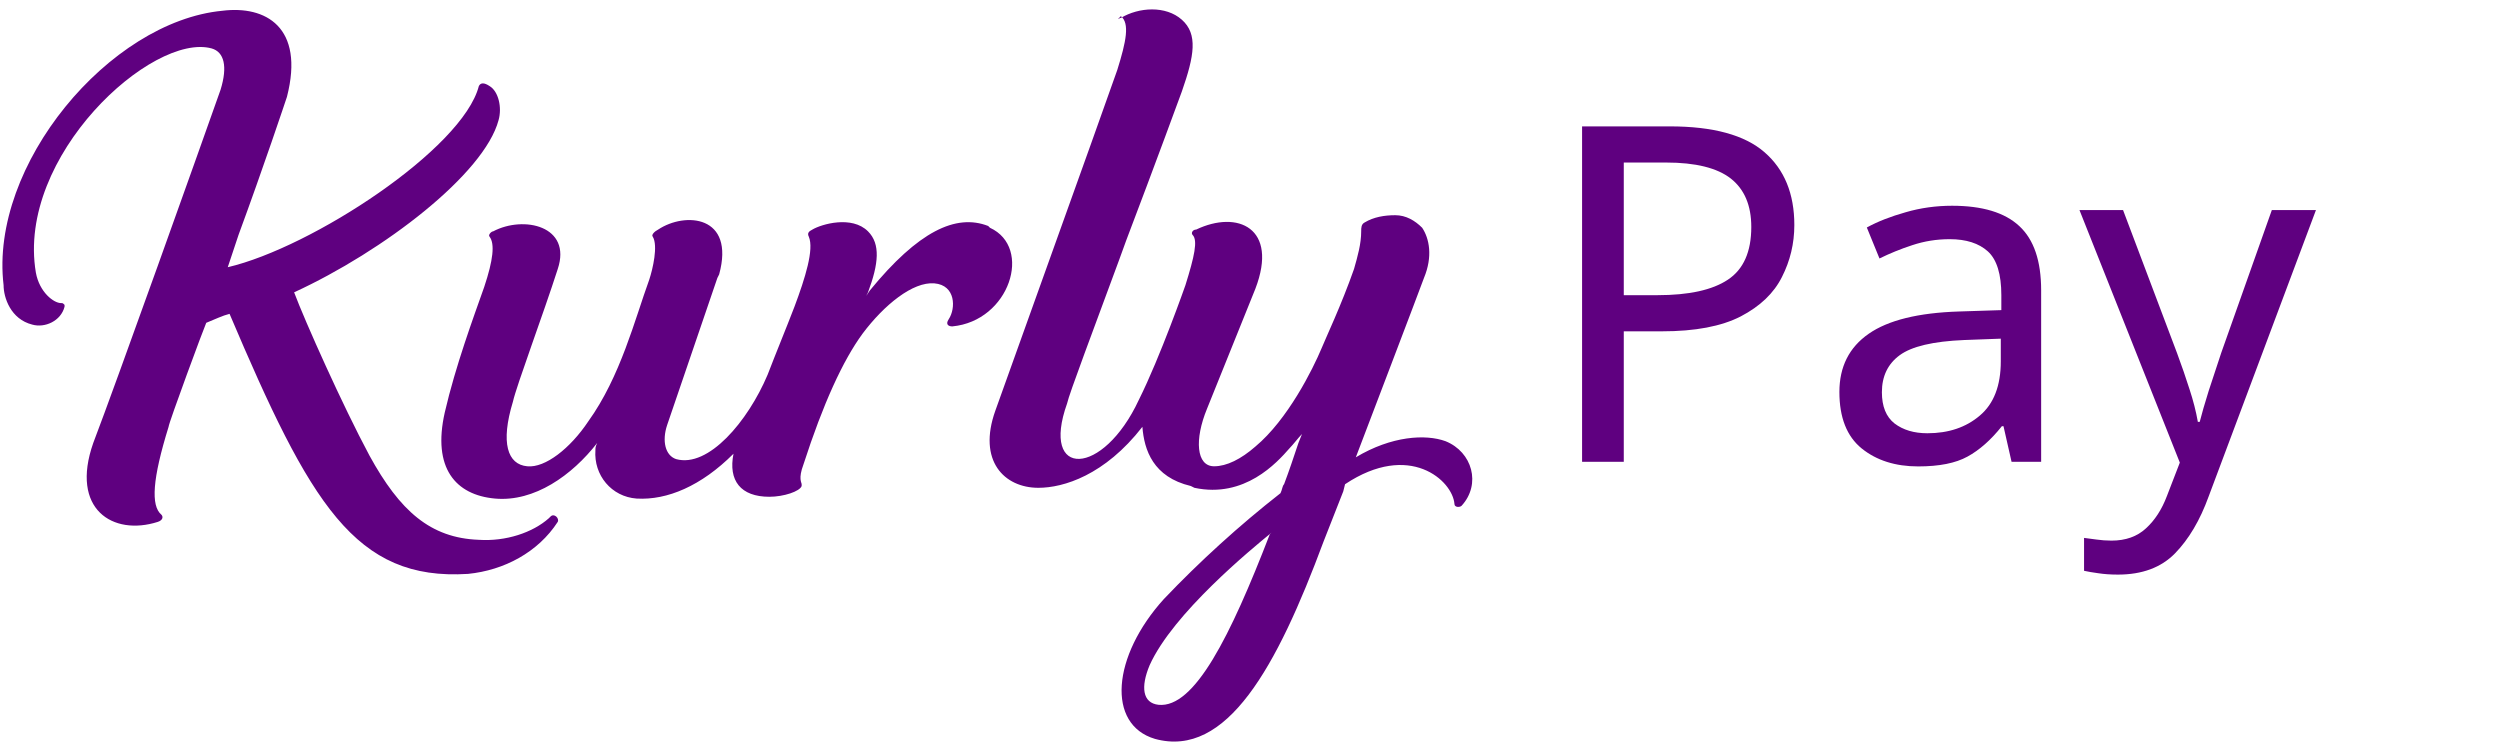
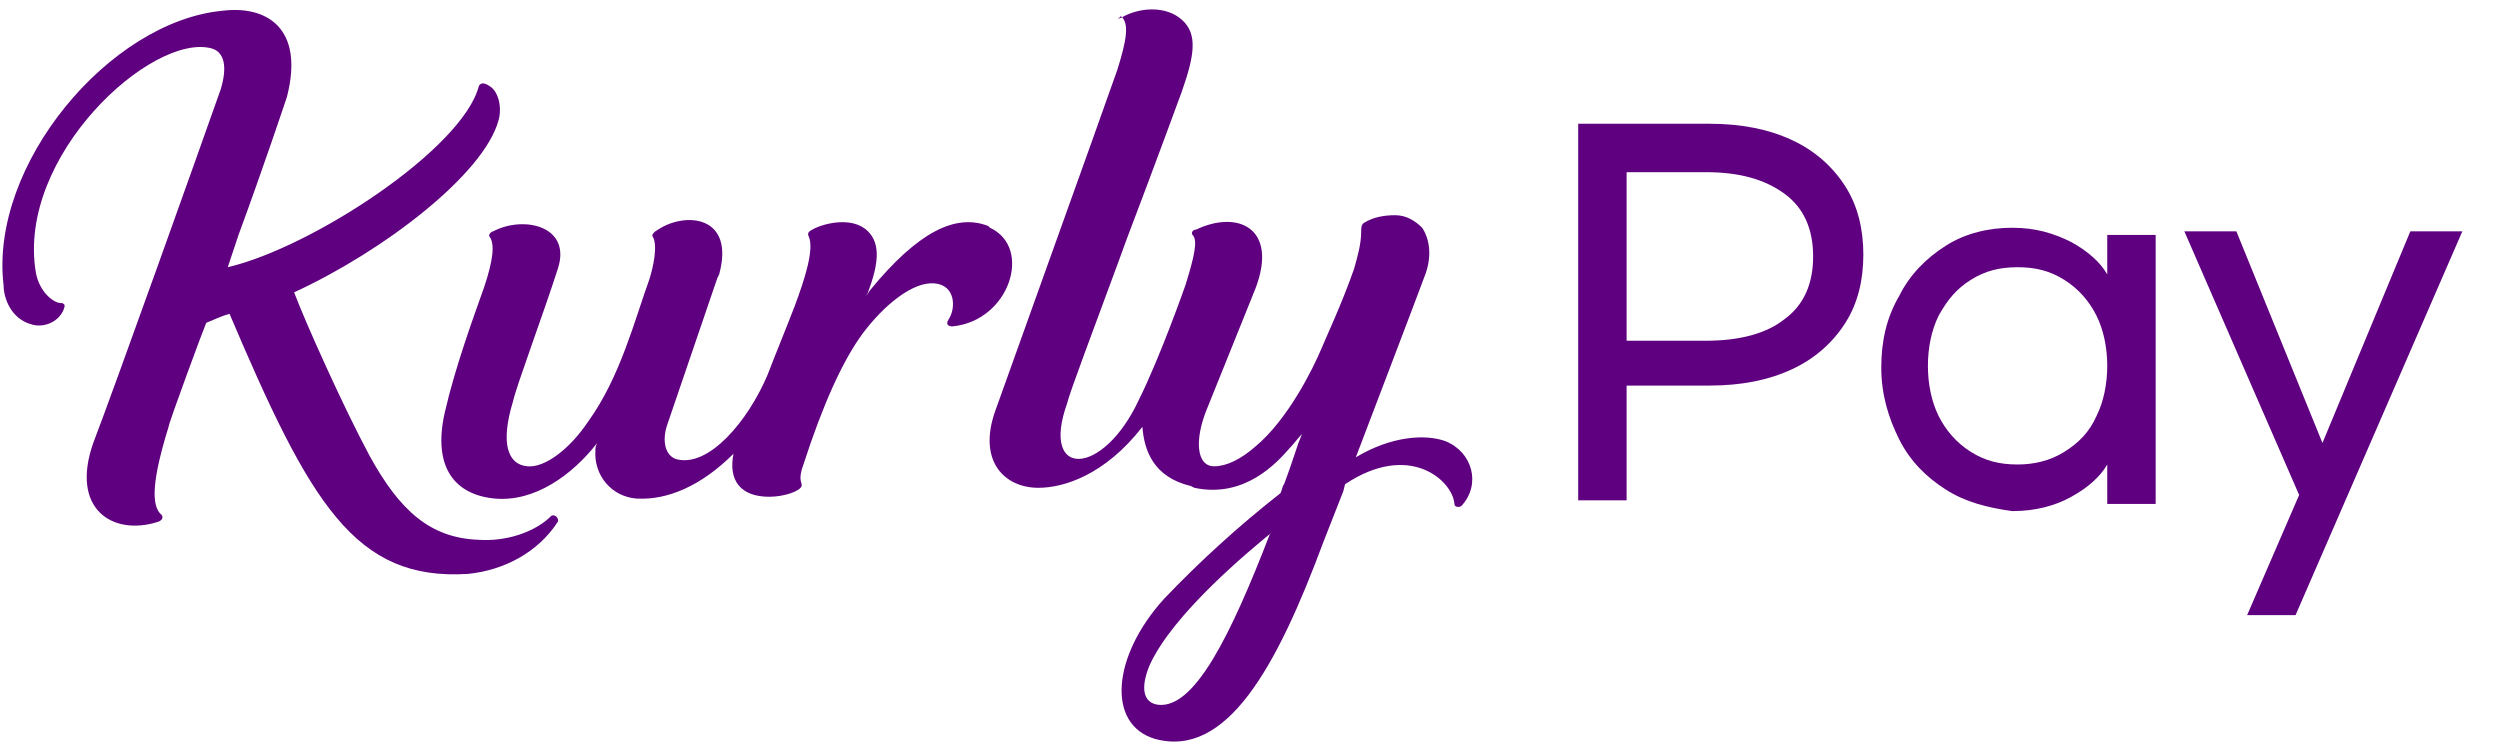
<svg xmlns="http://www.w3.org/2000/svg" version="1.1" id="Layer_1" x="0px" y="0px" viewBox="0 0 139.4 42" style="enable-background:new 0 0 139.4 42;" xml:space="preserve">
  <style type="text/css">
	.st0{fill:none;}
	.st1{fill:#5F0080;}
- 	.st2{font-family:'GmarketSansTTFMedium';}
- 	.st3{font-size:27px;}
</style>
  <g>
    <path class="st0" d="M0,0h82v42H0V0z" />
    <path class="st1" d="M62.5,1c1-0.6,2.5-0.7,3.4,0.1s0.7,2,0,4c0,0-1.5,4.1-3.1,8.3l-0.4,1.1c-1.4,3.8-2.8,7.5-2.9,8   c-1.5,4.2,2,4.1,4-0.2c1.2-2.4,2.6-6.4,2.6-6.4c0.5-1.6,0.7-2.5,0.4-2.8c-0.1-0.1,0-0.3,0.2-0.3c2.3-1.1,4.6-0.1,3.3,3.3L70,16.1   c-0.4,1-2.7,6.7-2.7,6.7c-0.7,1.7-0.6,3.2,0.4,3.2c0.7,0,1.5-0.4,2.3-1.1c1.8-1.5,3.2-4.3,3.7-5.5c0.2-0.5,1.1-2.4,1.8-4.4   c0.2-0.7,0.4-1.4,0.4-2.1c0-0.2,0-0.4,0.2-0.5c0.5-0.3,1.1-0.4,1.7-0.4c0.6,0,1.1,0.3,1.5,0.7c0.4,0.6,0.6,1.6,0.1,2.8   c-0.1,0.3-3.8,10-3.8,10v0c2-1.2,3.9-1.3,5-0.9l0,0c1.5,0.6,2,2.4,0.9,3.6c-0.1,0.1-0.4,0.1-0.4-0.1c-0.1-1.3-2.5-3.5-6.1-1.1   l-0.1,0.4l-1.1,2.8c-2.6,7-5.4,12.1-9.4,11c-2.7-0.8-2.4-4.6,0.5-7.8c2-2.1,4.2-4.1,6.5-5.9c0.1-0.2,0.1-0.4,0.2-0.5   c0.3-0.8,0.5-1.4,0.8-2.3l0.2-0.5c-0.2,0.2-0.5,0.6-0.7,0.8c-0.7,0.8-2.5,2.8-5.3,2.2l-0.2-0.1c-2.1-0.5-2.6-2-2.7-3.3   c-2.1,2.7-4.4,3.4-5.8,3.4c-1.9,0-3.4-1.5-2.4-4.3c1.1-3.1,5.5-15.3,6.8-19c0.5-1.6,0.7-2.6,0.2-3C62.2,1.2,62.4,1,62.5,1L62.5,1z    M70.9,29.7c-1.1,0.9-5.5,4.5-6.8,7.4c-0.5,1.2-0.4,2.1,0.5,2.2c2,0.2,4-3.8,6.2-9.5L70.9,29.7z M16,5.4c-0.1,0.3-1.3,3.9-2.7,7.7   l-0.2,0.6l-0.2,0.6l-0.2,0.6c4.7-1.1,13.1-6.6,14-10.1c0.1-0.2,0.3-0.2,0.6,0c0.5,0.3,0.7,1.2,0.5,1.9c-0.8,3-6.4,7.3-11.4,9.6   c0.6,1.6,2.7,6.3,4.2,9.1c1.7,3.1,3.4,4.6,6.1,4.7c1.5,0.1,3-0.4,3.9-1.2l0.1-0.1l0,0c0.2-0.2,0.5,0.1,0.4,0.3   c-1.1,1.7-3,2.7-5,2.9c-6.3,0.4-8.8-3.9-13.3-14.5c-0.4,0.1-0.8,0.3-1.3,0.5c-0.1,0.2-2.1,5.6-2.1,5.8c-0.9,2.9-1,4.4-0.4,4.9   c0.1,0.1,0.1,0.3-0.2,0.4c-2.5,0.8-4.9-0.7-3.6-4.4C6.5,21.3,11.1,8.4,12.3,5c0.4-1.3,0.2-2.1-0.5-2.3C8.5,1.8,0.9,8.7,2,15.2   c0.2,1.1,1,1.7,1.4,1.7c0.1,0,0.1,0,0.2,0.1c0,0,0,0,0,0.1c-0.2,0.8-1.1,1.2-1.8,1c-1.2-0.3-1.6-1.5-1.6-2.2   C-0.6,9.2,6.1,1.2,12.4,0.6C14.8,0.3,17,1.5,16,5.4L16,5.4z M40.1,15.3L40,15.5l-2.8,8.2c-0.3,0.9-0.1,1.7,0.5,1.9   c1.8,0.5,4-2.1,5.1-4.7c0.5-1.3,1-2.5,1.5-3.8c0.6-1.6,1.1-3.2,0.8-3.9c-0.1-0.2,0-0.3,0.2-0.4c0.5-0.3,2.2-0.8,3.1,0.1   c0.7,0.7,0.6,1.8,0,3.4l-0.1,0.2l0.2-0.3c2.7-3.3,4.8-4.3,6.6-3.6l0.1,0.1c2.4,1.1,1.1,5.2-2.1,5.5c-0.2,0-0.4-0.1-0.2-0.4   c0.4-0.6,0.4-1.9-0.8-2s-2.8,1.2-4,2.8c-1.1,1.5-2.2,3.9-3.3,7.3c-0.3,0.8-0.1,1-0.1,1.1c0,0,0,0.1,0,0.1c-0.1,0.3-1,0.6-1.8,0.6   c-1.6,0-2.3-0.9-2-2.4c-1.8,1.8-3.7,2.6-5.4,2.5c-1.4-0.1-2.4-1.3-2.3-2.7c0-0.1,0-0.2,0.1-0.4c-1.4,1.8-3.5,3.3-5.7,3.1   c-2.2-0.2-3.5-1.7-2.8-4.8c0.6-2.6,1.6-5.3,2.2-7c0.5-1.5,0.6-2.4,0.3-2.8c-0.1-0.1,0.1-0.3,0.2-0.3c1.7-0.9,4.4-0.3,3.6,2.1   c-0.8,2.5-2.3,6.5-2.5,7.4c-0.7,2.3-0.3,3.5,0.8,3.6c1,0.1,2.4-1,3.4-2.5c1.8-2.5,2.6-5.7,3.4-7.9c0.2-0.6,0.5-1.9,0.2-2.4   c-0.1-0.1,0.1-0.3,0.3-0.4C38.2,11.8,41,12,40.1,15.3L40.1,15.3z" />
  </g>
-   <text transform="matrix(0.96 0 0 0.97 85.6969 25.7497)" class="st1 st2 st3">Pay</text>
+   <g>
+     <path class="st1" d="M95.3,6.9c1.8,0,3.3,0.3,4.6,0.9s2.3,1.5,3,2.6c0.7,1.1,1,2.4,1,3.8s-0.3,2.7-1,3.8c-0.7,1.1-1.7,2-3,2.6   c-1.3,0.6-2.8,0.9-4.6,0.9h-4.6v6.4h-2.7v-21H95.3z M99.5,17.8c1.1-0.8,1.6-2,1.6-3.5c0-1.5-0.5-2.7-1.6-3.5   c-1.1-0.8-2.5-1.2-4.4-1.2h-4.4V19h4.4C97,19,98.5,18.6,99.5,17.8z" />
+     <path class="st1" d="M108.5,27.3c-1.1-0.7-2-1.6-2.6-2.8c-0.6-1.2-1-2.5-1-4c0-1.5,0.3-2.8,1-4c0.6-1.2,1.5-2.1,2.6-2.8   c1.1-0.7,2.4-1,3.7-1c1.3,0,2.3,0.3,3.3,0.8c0.9,0.5,1.6,1.1,2,1.8v-2.2h2.7v15h-2.7v-2.2c-0.4,0.7-1.1,1.3-2,1.8   c-0.9,0.5-2,0.8-3.3,0.8C110.8,28.3,109.6,28,108.5,27.3z M115.1,25.2c0.8-0.5,1.4-1.1,1.8-2c0.4-0.8,0.6-1.8,0.6-2.8   s-0.2-2-0.6-2.8c-0.4-0.8-1-1.5-1.8-2c-0.8-0.5-1.6-0.7-2.6-0.7c-1,0-1.8,0.2-2.6,0.7c-0.8,0.5-1.3,1.1-1.8,2   c-0.4,0.8-0.6,1.8-0.6,2.8s0.2,2,0.6,2.8c0.4,0.8,1,1.5,1.8,2s1.6,0.7,2.6,0.7C113.4,25.9,114.3,25.7,115.1,25.2z" />
+     <path class="st1" d="M137.3,12.9L128,34.3h-2.7l2.9-6.7l-6.4-14.7h2.9l4.8,11.8l4.9-11.8H137.3z" />
+   </g>
</svg>
